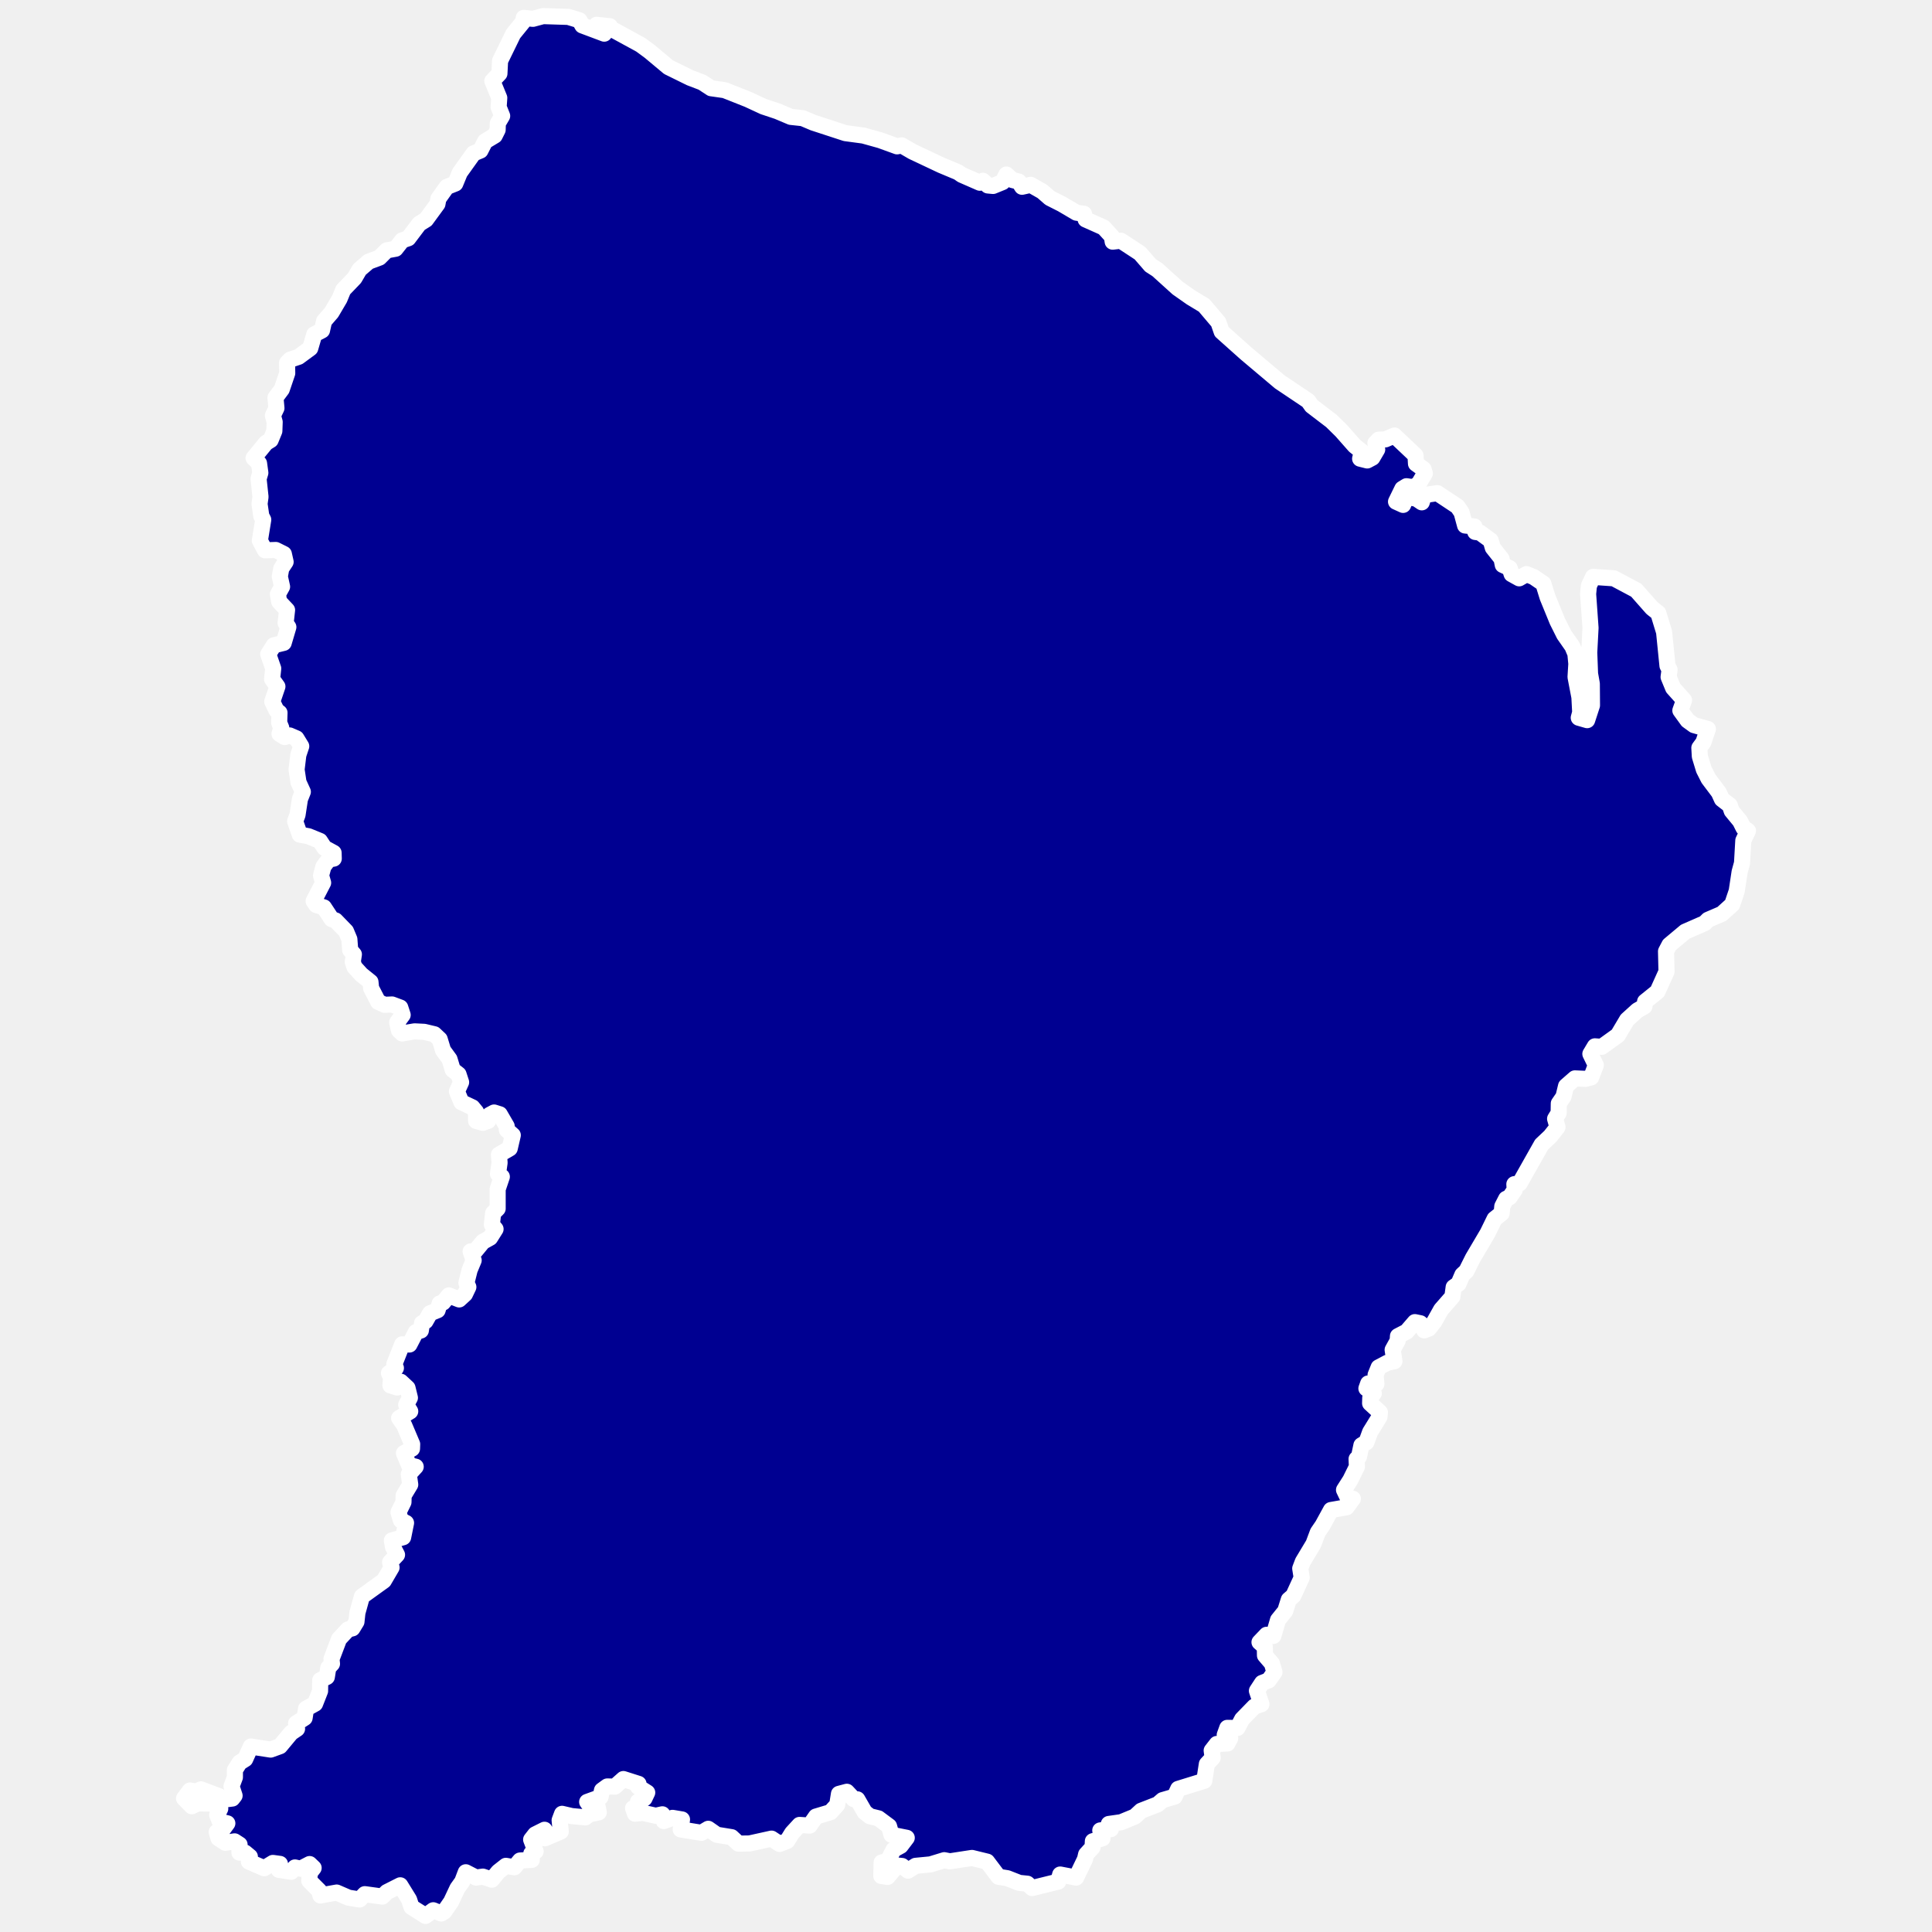
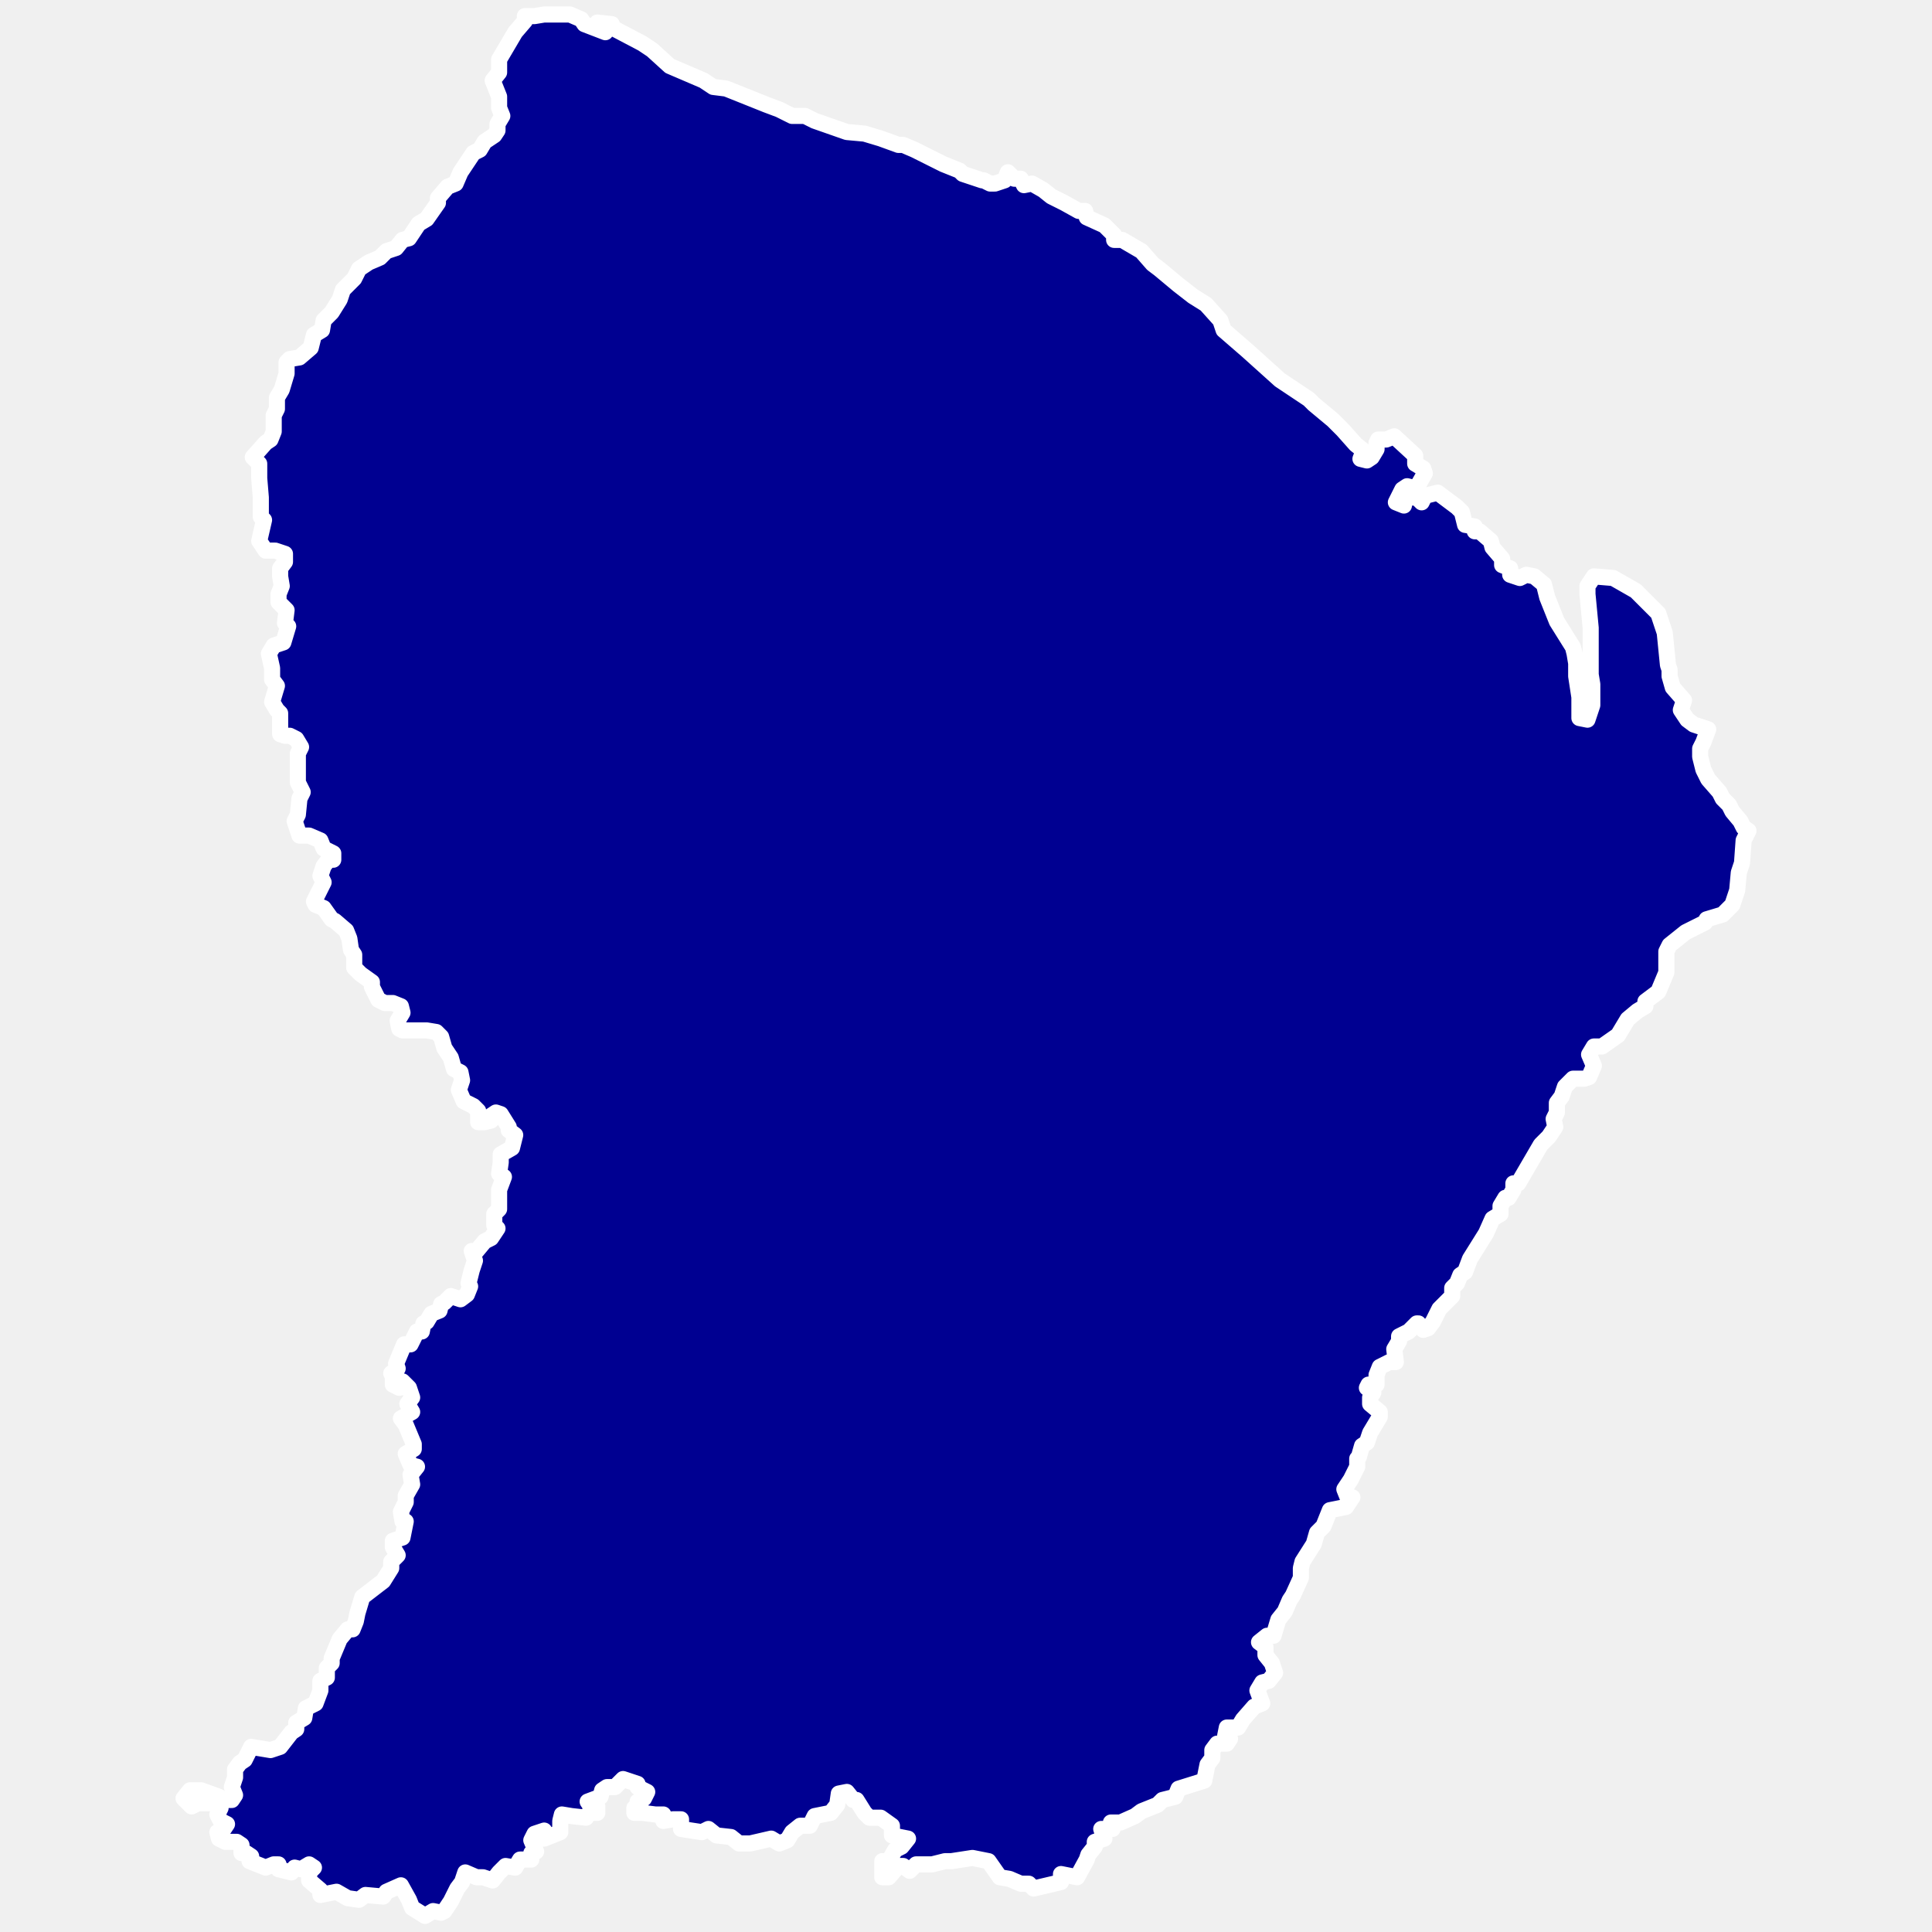
- <svg xmlns="http://www.w3.org/2000/svg" baseProfile="tiny" height="50" stroke-linecap="round" stroke-linejoin="round" version="1.2" viewBox="0 0 120 120" width="50">
-   <g id="reg_guf" fill="#000091" stroke="white" stroke-width="1px">
-     <path d="M 84.48 28.49 84.92 28.6 85.24 28.43 85.54 27.92 85.43 27.52 85.63 27.31 86.05 27.29 86.61 27.05 87.92 28.29 87.95 28.8 88.42 29.14 88.5 29.41 88.1 30.08 87.75 30.26 87.36 30.2 87.1 30.36 86.71 31.16 87.15 31.36 87.35 30.87 87.97 30.97 88.31 31.2 88.45 30.75 89.28 30.63 90.53 31.46 90.78 31.83 91 32.64 91.58 32.7 91.63 33.04 91.92 33.08 92.59 33.57 92.72 34.02 93.26 34.7 93.34 35.09 93.77 35.29 93.89 35.66 94.36 35.92 94.81 35.66 95.26 35.84 95.86 36.25 96.12 37.09 96.73 38.58 97.15 39.42 97.66 40.15 97.85 40.6 97.91 41.23 97.86 42.05 98.1 43.3 98.15 44.25 98.06 44.58 98.58 44.73 98.88 43.81 98.87 42.47 98.76 41.85 98.71 40.53 98.79 39 98.64 36.89 98.69 36.38 98.95 35.83 100.24 35.92 101.63 36.66 102.61 37.77 103 38.08 103.36 39.26 103.57 41.35 103.7 41.6 103.64 42.05 103.92 42.73 104.6 43.49 104.37 44.13 104.82 44.75 105.22 45.04 106.08 45.28 105.8 46.11 105.55 46.45 105.58 46.98 105.83 47.8 106.12 48.37 106.76 49.22 106.95 49.64 107.44 50.02 107.56 50.37 108.08 51 108.29 51.42 108.57 51.6 108.28 52.21 108.2 53.61 108.05 54.16 107.87 55.35 107.59 56.18 106.95 56.76 106.09 57.13 105.88 57.34 104.67 57.87 103.69 58.69 103.48 59.09 103.51 60.35 102.95 61.59 102.18 62.21 102.14 62.51 101.7 62.76 101.06 63.34 100.49 64.3 99.49 65.02 99.06 64.99 98.78 65.46 99.12 66.16 98.83 66.92 98.48 67.01 97.82 66.98 97.27 67.46 97.11 68.12 96.82 68.54 96.81 69.13 96.59 69.49 96.74 70.01 96.29 70.58 95.75 71.09 94.39 73.5 94.06 73.55 94.08 73.91 93.76 74.37 93.55 74.46 93.31 74.93 93.27 75.36 92.83 75.71 92.4 76.59 91.48 78.15 91.08 78.95 90.83 79.18 90.59 79.74 90.29 79.95 90.21 80.54 89.51 81.34 89.09 82.09 88.75 82.52 88.46 82.63 88.22 82.19 87.88 82.12 87.37 82.71 86.83 82.99 86.81 83.28 86.5 83.84 86.61 84.55 86.18 84.64 85.63 84.93 85.44 85.4 85.49 85.96 84.98 85.93 84.87 86.24 85.33 86.54 85.11 86.82 85.1 87.16 85.71 87.72 85.68 88.01 85.1 88.95 84.87 89.58 84.56 89.77 84.41 90.48 84.26 90.62 84.28 91.1 83.87 91.93 83.48 92.54 83.7 93 84.03 93.09 83.64 93.62 82.67 93.79 82.15 94.74 81.85 95.18 81.58 95.9 80.92 97 80.76 97.42 80.85 97.99 80.33 99.12 80.05 99.36 79.83 100.06 79.38 100.62 79.09 101.61 78.67 101.54 78.23 102 78.56 102.29 78.57 102.82 79 103.32 79.16 103.86 78.8 104.37 78.39 104.53 78.07 105.02 78.35 105.85 77.91 106 77.15 106.78 76.86 107.33 76.23 107.32 76.07 107.76 76.41 107.97 76.24 108.29 75.58 108.32 75.26 108.73 75.32 109.18 74.96 109.57 74.8 110.61 73.18 111.11 72.96 111.59 72.21 111.81 71.91 112.07 70.88 112.47 70.49 112.83 69.64 113.18 68.87 113.29 69 113.61 68.34 113.69 68.48 114.18 67.88 114.36 67.86 114.74 67.46 115.18 67.39 115.48 66.84 116.62 65.85 116.43 65.73 116.87 64.11 117.27 63.81 117 63.31 116.95 62.57 116.66 62.02 116.57 61.31 115.63 60.37 115.4 59 115.61 58.65 115.54 57.8 115.8 56.87 115.89 56.4 116.19 56.03 115.9 55.73 115.87 55.13 116.58 54.74 116.52 54.76 115.68 55.14 115.59 55.5 114.89 55.94 114.65 56.32 114.15 55.37 113.96 55.22 113.43 54.56 112.94 54.03 112.81 53.71 112.56 53.25 111.76 53.03 111.75 52.6 111.29 52.11 111.42 52 112.1 51.58 112.56 50.68 112.83 50.29 113.39 49.66 113.35 49.2 113.85 48.89 114.35 48.42 114.53 47.92 114.2 46.56 114.5 45.87 114.51 45.44 114.11 44.52 113.96 43.99 113.59 43.57 113.84 42.28 113.63 42.36 113.01 41.77 112.91 41.23 113.11 41.14 112.69 40.73 112.78 39.93 112.6 39.44 112.65 39.32 112.31 39.75 112.26 39.63 111.9 40.03 111.7 40.2 111.34 39.63 110.98 39.66 110.8 38.72 110.5 38.19 110.97 37.72 110.96 37.39 111.2 37.3 111.62 36.47 111.92 36.67 112.2 37.13 112.25 37.19 112.57 36.6 112.69 36.36 112.88 35.51 112.8 34.91 112.66 34.76 113.06 34.83 113.76 33.85 114.18 33.82 113.65 33.24 113.94 32.99 114.26 33.27 114.99 33 115.13 33.03 115.52 32.3 115.56 31.95 115.98 31.42 115.89 30.95 116.26 30.55 116.75 29.99 116.56 29.57 116.62 28.93 116.29 28.71 116.87 28.41 117.29 28.02 118.12 27.59 118.74 27.41 118.85 26.91 118.65 26.43 119 25.56 118.45 25.41 117.99 24.86 117.1 24.03 117.52 23.75 117.8 22.66 117.65 22.34 117.98 21.65 117.87 20.91 117.55 19.9 117.73 19.83 117.44 19.21 116.82 19.24 116.33 19.48 116.02 19.23 115.78 18.67 116.07 18.32 115.99 18.09 116.26 17.32 116.14 17.39 115.77 16.95 115.71 16.41 116.04 15.46 115.63 15.52 115.32 15.22 115.07 14.87 115.07 14.88 114.57 14.57 114.37 14 114.46 13.57 114.18 13.46 113.79 13.87 113.59 14.12 113.25 13.65 113.14 13.49 112.73 13.68 112.34 13.34 112.03 12.28 112.01 11.91 112.19 11.43 111.7 11.8 111.21 12.17 111.28 12.48 111.14 13.6 111.56 13.65 111.81 14.43 111.71 14.57 111.53 14.38 110.95 14.59 110.39 14.59 109.94 14.88 109.48 15.23 109.26 15.58 108.48 16.81 108.67 17.39 108.46 18.08 107.63 18.45 107.38 18.39 107.04 18.92 106.7 19.01 106.13 19.57 105.82 19.88 105.03 19.89 104.36 20.3 104.16 20.39 103.59 20.62 103.34 20.59 103.04 21.06 101.8 21.61 101.21 21.89 101.14 22.14 100.73 22.2 100.17 22.48 99.16 23.84 98.18 24.32 97.36 24.23 97.03 24.66 96.57 24.41 96.09 24.34 95.68 25.04 95.48 25.22 94.59 24.9 94.43 24.75 93.93 25.06 93.3 25.07 92.89 25.48 92.21 25.39 91.57 25.82 91.1 25.4 91 25.09 90.26 25.59 89.98 25.6 89.7 25.1 88.52 24.79 88.08 25.48 87.66 25.23 87.25 25.46 86.82 25.31 86.21 24.89 85.82 24.67 86.18 24.25 86.05 24.29 85.55 24.16 85.29 24.59 84.97 24.49 84.74 24.98 83.5 25.43 83.51 25.83 82.74 26.14 82.64 26.21 82.19 26.43 82.06 26.71 81.57 27.18 81.38 27.31 80.96 27.52 80.9 27.88 80.46 28.52 80.71 28.88 80.38 29.09 79.94 28.97 79.68 29.17 78.88 29.42 78.28 29.23 77.73 29.53 77.69 29.99 77.13 30.44 76.88 30.78 76.34 30.55 76.06 30.63 75.35 30.91 75.07 30.91 73.86 31.17 73.09 30.93 72.91 31.03 72.22 30.99 71.72 31.66 71.33 31.85 70.51 31.48 70.18 31.47 69.95 31.04 69.21 30.69 69.1 30.41 69.25 30.32 69.62 29.99 69.74 29.57 69.62 29.57 69.06 29.34 68.78 28.66 68.46 28.38 67.79 28.64 67.22 28.48 66.73 28.12 66.45 27.92 65.79 27.52 65.24 27.31 64.55 26.98 64.24 26.35 64.09 25.75 64.06 24.98 64.19 24.78 64 24.67 63.5 25.01 63.04 24.86 62.58 24.35 62.39 23.89 62.41 23.49 62.23 23.05 61.38 23.01 60.99 22.44 60.53 22.02 60.07 21.91 59.75 21.98 59.28 21.75 59.01 21.7 58.34 21.49 57.84 20.84 57.17 20.6 57.09 20.12 56.36 19.64 56.21 19.48 55.97 20.07 54.83 19.94 54.38 20.09 53.82 20.41 53.39 20.73 53.33 20.72 52.97 20.15 52.66 19.87 52.23 19.16 51.94 18.62 51.84 18.33 51.01 18.48 50.61 18.63 49.63 18.81 49.18 18.54 48.59 18.42 47.8 18.53 46.89 18.71 46.35 18.41 45.86 17.99 45.68 17.68 45.78 17.36 45.58 17.47 45.21 17.34 44.89 17.36 44.27 17.17 44.12 16.91 43.58 17.23 42.64 16.9 42.18 16.97 41.52 16.66 40.63 17.01 40.08 17.62 39.93 17.91 38.95 17.74 38.7 17.83 37.89 17.34 37.37 17.26 36.91 17.52 36.44 17.38 35.81 17.47 35.31 17.74 34.9 17.63 34.41 17.13 34.16 16.46 34.18 16.14 33.58 16.35 32.28 16.23 32.05 16.12 31.3 16.18 30.86 16.06 29.74 16.17 29.37 16.09 28.78 15.75 28.45 16.52 27.51 16.81 27.33 17.04 26.77 17.06 26.21 16.95 25.81 17.17 25.35 17.11 24.7 17.5 24.18 17.84 23.18 17.83 22.54 18.02 22.34 18.55 22.16 19.27 21.63 19.52 20.77 20 20.52 20.13 19.94 20.59 19.41 21.09 18.56 21.32 18 22.02 17.27 22.33 16.74 22.9 16.25 23.57 16 24.02 15.55 24.57 15.45 24.98 14.93 25.36 14.8 26.04 13.9 26.46 13.64 27.17 12.67 27.23 12.34 27.75 11.61 28.28 11.4 28.56 10.72 29.41 9.53 29.84 9.35 30.13 8.78 30.73 8.42 30.91 8.06 30.92 7.66 31.19 7.2 30.97 6.65 31.01 6.08 30.58 5.03 31.02 4.57 31.06 3.78 31.88 2.1 32.49 1.35 32.53 1.11 33.1 1.17 33.73 1 35.3 1.05 35.99 1.26 36.17 1.58 37.53 2.09 37.05 1.54 37.88 1.63 37.94 1.77 39.79 2.78 40.36 3.2 41.52 4.17 42.86 4.83 43.62 5.12 44.17 5.48 45.01 5.6 46.45 6.17 47.42 6.62 48.29 6.91 49.12 7.26 49.86 7.34 50.52 7.62 52.51 8.27 53.63 8.42 54.67 8.71 55.72 9.09 56.01 9.03 56.68 9.42 58.46 10.26 59.51 10.7 59.74 10.86 60.86 11.35 61.05 11.23 61.36 11.52 61.68 11.55 62.27 11.31 62.51 10.84 62.88 11.18 63.28 11.28 63.48 11.6 64.02 11.48 64.74 11.89 65.21 12.3 65.96 12.68 66.86 13.21 67.33 13.28 67.43 13.63 68.55 14.13 69.06 14.69 69.11 15.01 69.62 14.95 70.81 15.73 71.46 16.48 71.88 16.75 73.14 17.89 73.98 18.48 74.79 18.97 75.68 20.02 75.88 20.6 77.38 21.94 79.49 23.72 81.25 24.9 81.47 25.21 82.7 26.15 83.32 26.76 84.14 27.69 84.59 28.05 84.48 28.49 Z" data-anchor-x="60.0" data-anchor-y="60.0" data-fill-id="03" data-name="Guyane" id="03" />
-   </g>
+ <svg xmlns="http://www.w3.org/2000/svg" stroke-linecap="round" stroke-linejoin="round" baseProfile="tiny" viewBox="0 0 120 120">
+   <path fill="#000091" stroke="#fff" d="m84.5 28.5.4.1.3-.2.3-.5v-.4l.1-.2h.5l.5-.2 1.3 1.2v.5l.5.3.1.3-.4.7-.3.2-.4-.1-.3.2-.4.8.5.2.1-.5h.7l.3.3.2-.4.8-.2 1.2.9.3.3.2.8.6.1v.3h.3l.7.6.1.4.6.7v.4l.5.2v.4l.6.2.4-.2.5.1.6.5.2.8.6 1.5.5.8.5.8.1.4.1.6v.8l.2 1.3v1.3l.5.1.3-.9v-1.3l-.1-.6V39l-.2-2.1v-.5l.4-.6 1.2.1 1.4.8 1 1 .4.4.4 1.2.2 2 .1.3v.4l.2.7.7.8-.2.6.4.6.4.3.9.3-.3.8-.2.4v.5l.2.8.3.6.7.8.2.4.4.4.2.4.5.6.2.4.3.2-.3.6-.1 1.4-.2.6-.1 1.1-.3.9-.6.6-1 .3-.1.2-1.2.6-1 .8-.2.4v1.3l-.5 1.2-.8.6v.3l-.5.3-.6.5-.6 1-1 .7H99l-.3.5.3.7-.3.7-.3.1h-.7l-.5.5-.2.6-.3.4v.6l-.2.4.1.5-.4.6-.5.5-1.4 2.4H94v.4l-.3.5h-.2l-.3.5v.5l-.5.3-.4.9-1 1.6-.3.8-.3.2-.2.5-.3.3v.5l-.8.8-.4.8-.3.4-.3.1-.3-.4H88l-.5.5-.6.3v.3l-.3.5.1.8h-.4l-.6.3-.2.5v.6H85l-.1.2.4.3-.2.3v.4l.6.5v.3l-.6 1-.2.6-.3.2-.2.7-.1.1v.5l-.4.8-.4.6.2.5h.3l-.4.6-1 .2-.4 1-.4.4-.2.7-.7 1.1-.1.4v.6l-.5 1.1-.2.3-.3.7-.4.5-.3 1h-.4l-.5.4.4.3v.5l.4.5.2.6-.4.5-.4.1-.3.5.3.8-.5.2-.7.8-.3.5h-.7l-.1.5.3.2-.2.3h-.6l-.3.4v.5l-.3.4-.2 1-1.6.5-.2.5-.8.2-.3.3-1 .4-.4.3-.9.4H69l.1.4h-.7l.2.6-.6.2v.3l-.4.5-.1.3-.6 1.1-1-.2v.5l-1.7.4-.3-.3h-.5l-.7-.3-.6-.1-.7-1-1-.2-1.3.2h-.4l-.8.2h-1l-.4.4-.4-.3h-.3l-.6.7h-.4v-1h.4l.4-.7.4-.2.4-.5-1-.2v-.6l-.7-.5H54l-.3-.3-.5-.8H53l-.4-.5-.5.1-.1.7-.4.5-1 .2-.3.6h-.6l-.5.4-.3.5-.5.2-.5-.3-1.3.3h-.7l-.5-.4-.9-.1-.5-.4-.4.2-1.3-.2v-.6h-.5l-.6.1v-.4h-.5l-.8-.1h-.5v-.3h.4l-.2-.4.4-.2.2-.4-.6-.3v-.2l-.9-.3-.5.5h-.5l-.3.2-.1.4-.8.3.2.3h.4v.4h-.5l-.2.3-.9-.1-.6-.1-.1.4v.7l-1 .4v-.5l-.6.2-.2.4.3.7-.3.1v.4h-.7l-.3.5-.6-.1-.4.4-.4.5-.6-.2h-.4l-.7-.3-.2.6-.3.4-.4.8-.4.6-.2.1-.5-.1-.5.3-.8-.5-.2-.5-.5-.9-.9.4-.2.3-1.1-.1-.4.3-.7-.1-.7-.4-1 .2v-.3l-.7-.6v-.5l.3-.3-.3-.2-.5.3-.4-.1-.2.3-.8-.2v-.3H17l-.5.2-1-.4.1-.3-.3-.2H15v-.5l-.3-.2H14l-.4-.2-.1-.4.4-.2.2-.3-.4-.2-.2-.4.2-.4-.4-.3h-1l-.4.2-.5-.5.4-.5h.7l1.1.4v.2h.8l.2-.3-.2-.5.2-.6v-.5l.3-.4.3-.2.4-.8 1.2.2.6-.2.7-.9.3-.2v-.4l.5-.3.1-.6.6-.3.3-.8v-.6l.4-.2v-.6l.3-.3v-.3l.5-1.2.5-.6h.3l.2-.5.1-.5.3-1 1.3-1 .5-.8V97l.4-.4-.3-.5v-.4l.6-.2.2-1H25l-.1-.6.3-.6v-.4l.4-.7-.1-.6.4-.5-.4-.1-.3-.7.5-.3v-.3l-.5-1.2-.3-.4.7-.4-.3-.5.3-.4-.2-.6-.4-.4-.2.4-.4-.2v-.5l-.1-.2.4-.3-.1-.3.5-1.2h.4l.4-.8h.3l.1-.5.2-.1.3-.5.5-.2.1-.4.2-.1.4-.4.6.2.4-.3.2-.5-.1-.2.2-.8.2-.6-.2-.6h.3l.5-.6.4-.2.4-.6-.2-.2v-.7l.3-.3v-1.2l.3-.8-.3-.2.1-.7v-.5l.7-.4.2-.8-.4-.3V70l-.5-.8-.3-.1-.3.2v.3l-.4.1h-.4V69l-.3-.3-.6-.3-.3-.7.2-.6-.1-.5-.4-.2-.2-.7-.4-.6-.2-.7-.3-.3-.6-.1H25l-.2-.1-.1-.5.3-.5-.1-.4-.5-.2h-.5l-.4-.2-.4-.8V61l-.7-.5-.4-.4v-.8l-.2-.3-.1-.7-.2-.5-.7-.6-.2-.1-.5-.7-.5-.2-.1-.2.6-1.2-.2-.4.2-.6.3-.4h.3V53l-.6-.3-.2-.5-.7-.3h-.6l-.3-.9.2-.4.1-1 .2-.4-.3-.6v-1.8l.2-.4-.3-.5-.4-.2h-.3l-.3-.1v-1.3l-.2-.2-.3-.5.3-1-.3-.4v-.7l-.2-.9.3-.5.6-.2.3-1-.2-.2.1-.8-.5-.5v-.5l.2-.5-.1-.6v-.5l.3-.4v-.5l-.6-.2h-.6l-.4-.6.3-1.3-.2-.2v-1.2l-.1-1.2v-.9l-.4-.4.8-.9.3-.2.2-.5v-1l.2-.4v-.7l.3-.5.3-1v-.7l.2-.2.6-.1.7-.6.2-.8.5-.3.1-.6.5-.5.5-.8.2-.6.7-.7.3-.6.6-.4.7-.3.4-.4.6-.2.4-.5.4-.1.6-.9.5-.3.7-1v-.3l.6-.7.5-.2.3-.7.8-1.2.4-.2.3-.5.6-.4.2-.3v-.4l.3-.5-.2-.5V6l-.4-1 .4-.5v-.8L32 2l.6-.7V1h.6l.6-.1h1.6l.7.3.2.3 1.3.5-.5-.6.9.1v.2l1.9 1 .6.4 1.1 1 1.4.6.7.3.6.4.8.1 1.5.6 1 .4.8.3.8.4h.8l.6.3 2 .7 1.1.1 1 .3 1.1.4h.3l.7.3 1.8.9 1 .4.2.2 1.2.4h.1l.4.2h.3l.6-.2.2-.5.4.4h.4l.2.4.5-.1.7.4.5.4.8.4.9.5h.4l.1.4 1.1.5.6.6v.3h.5l1.2.7.7.8.4.3 1.2 1 .9.7.8.5.9 1 .2.6 1.5 1.3 2 1.8 1.8 1.2.3.3 1.2 1 .6.6.8.9.5.4z" data-anchor-x="60" data-anchor-y="60" data-fill-id="3" data-name="Guyane" />
</svg>
